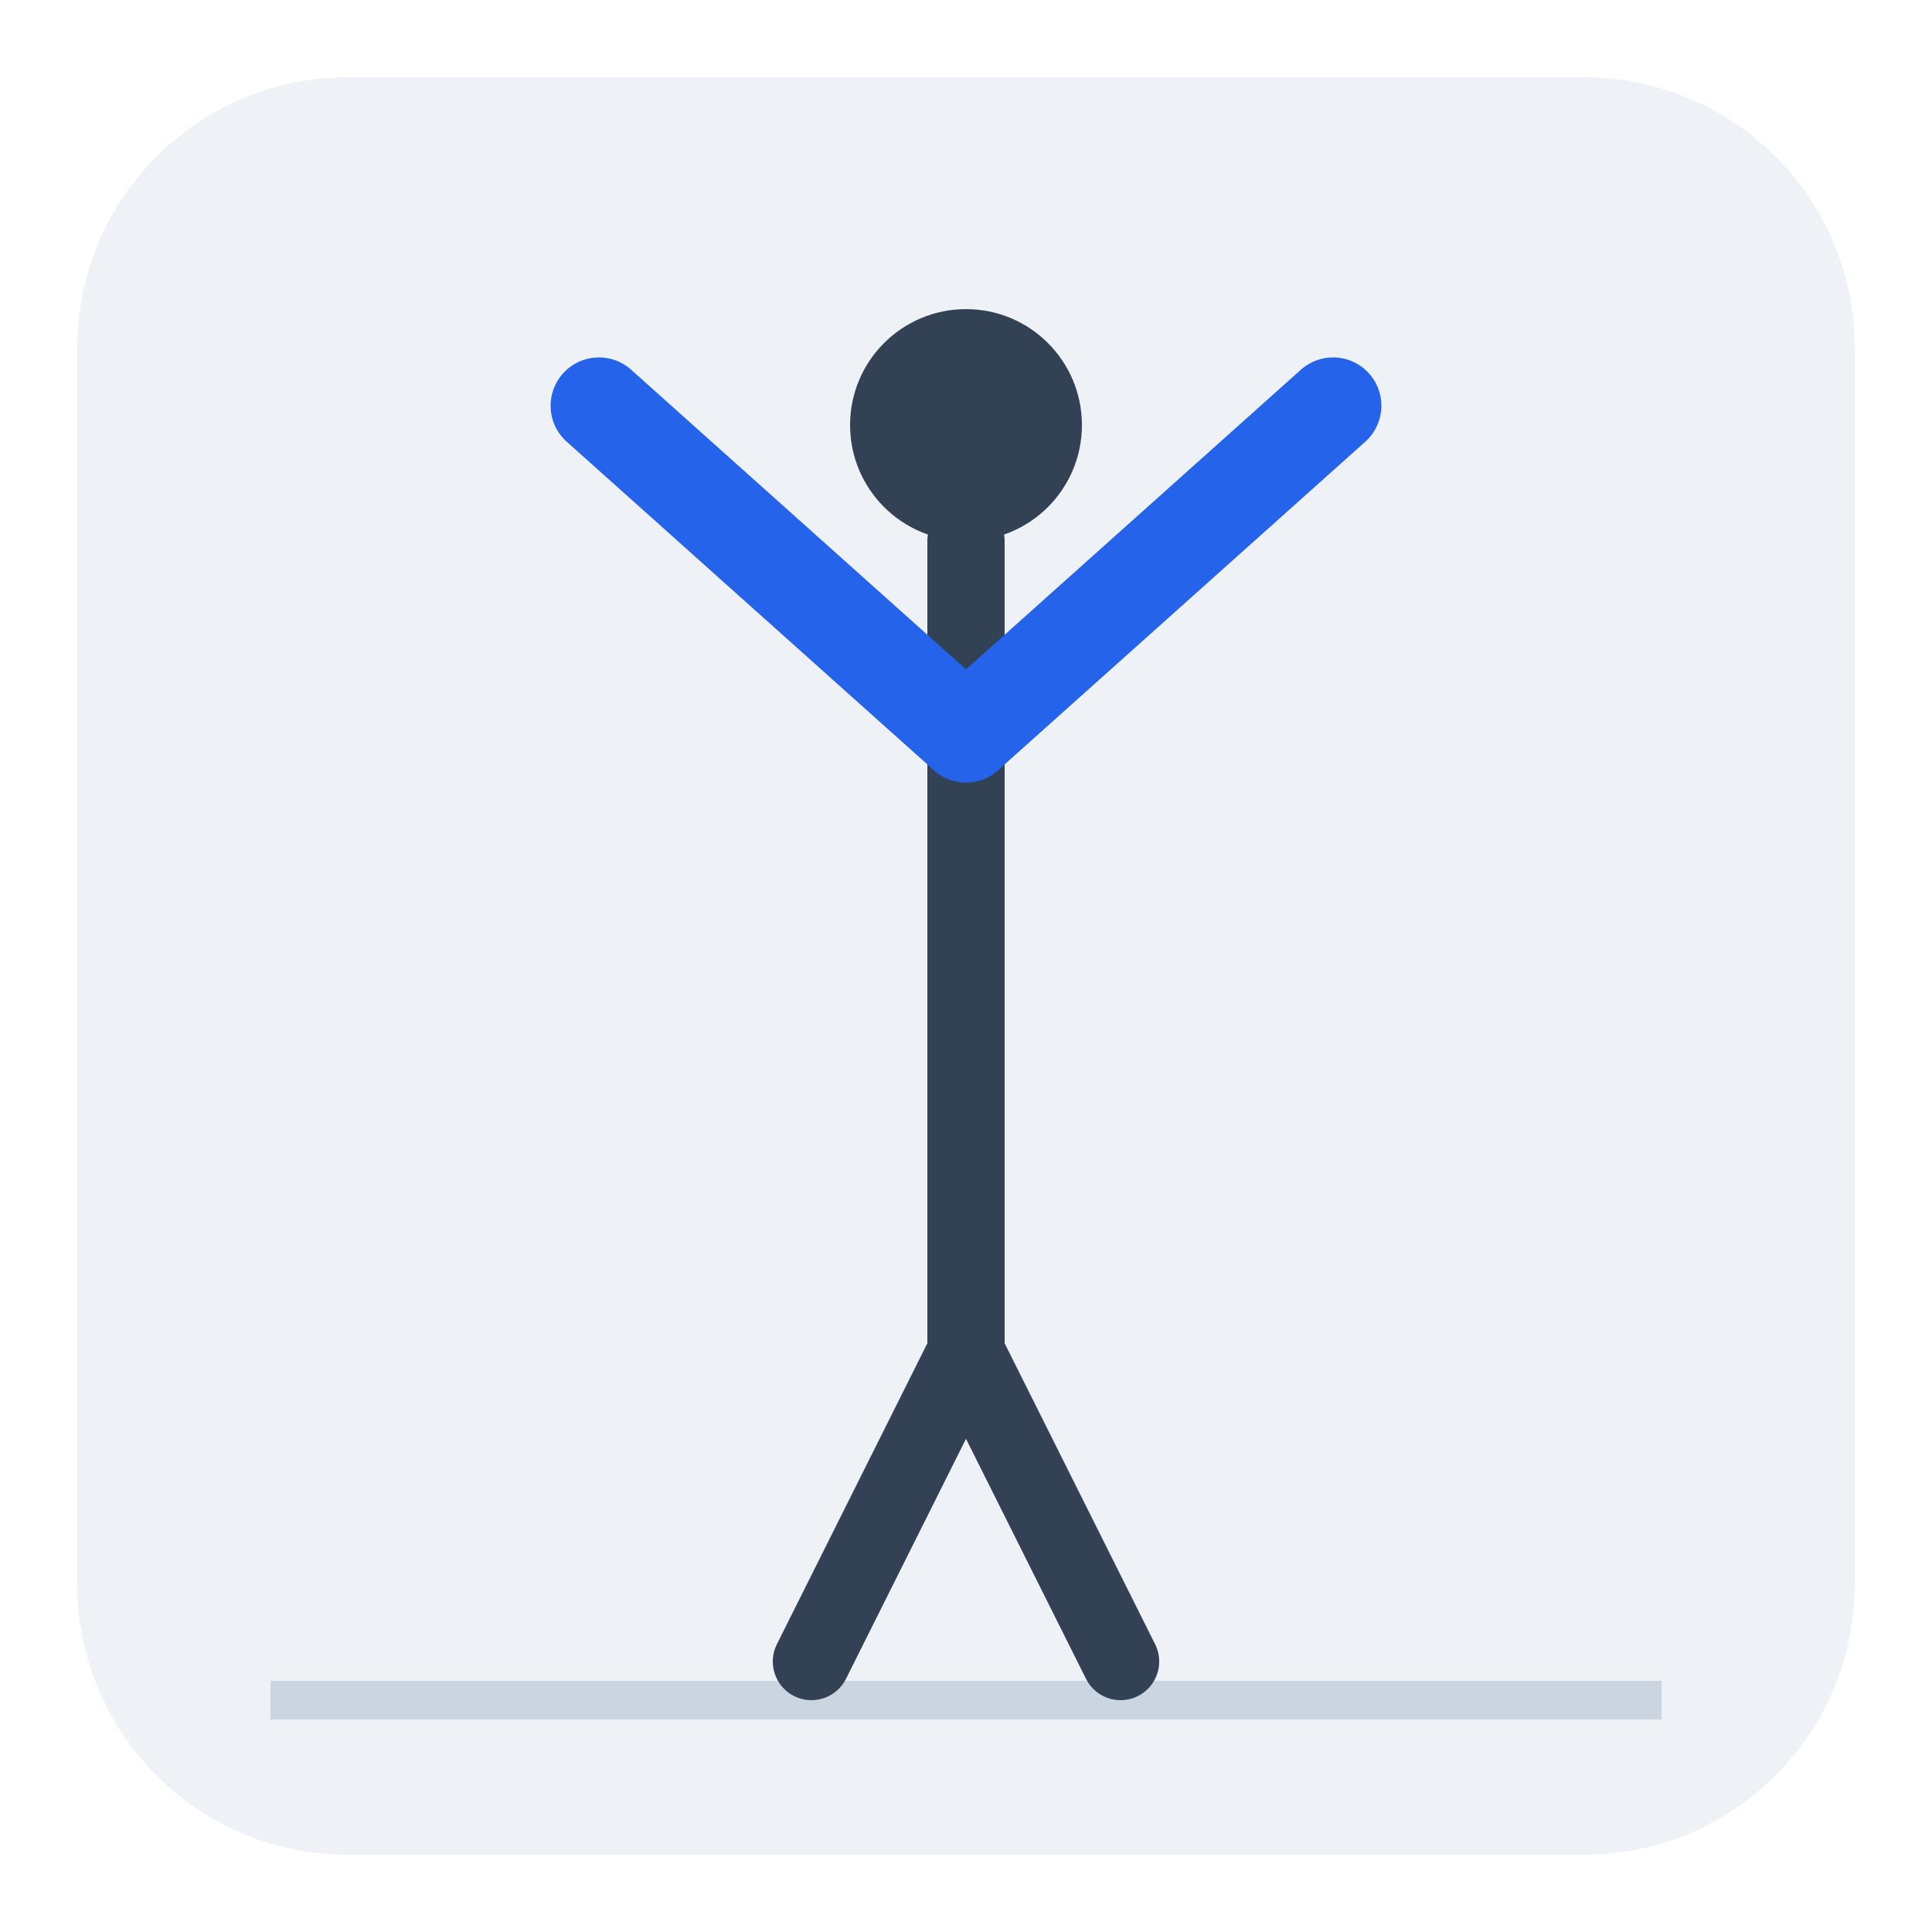
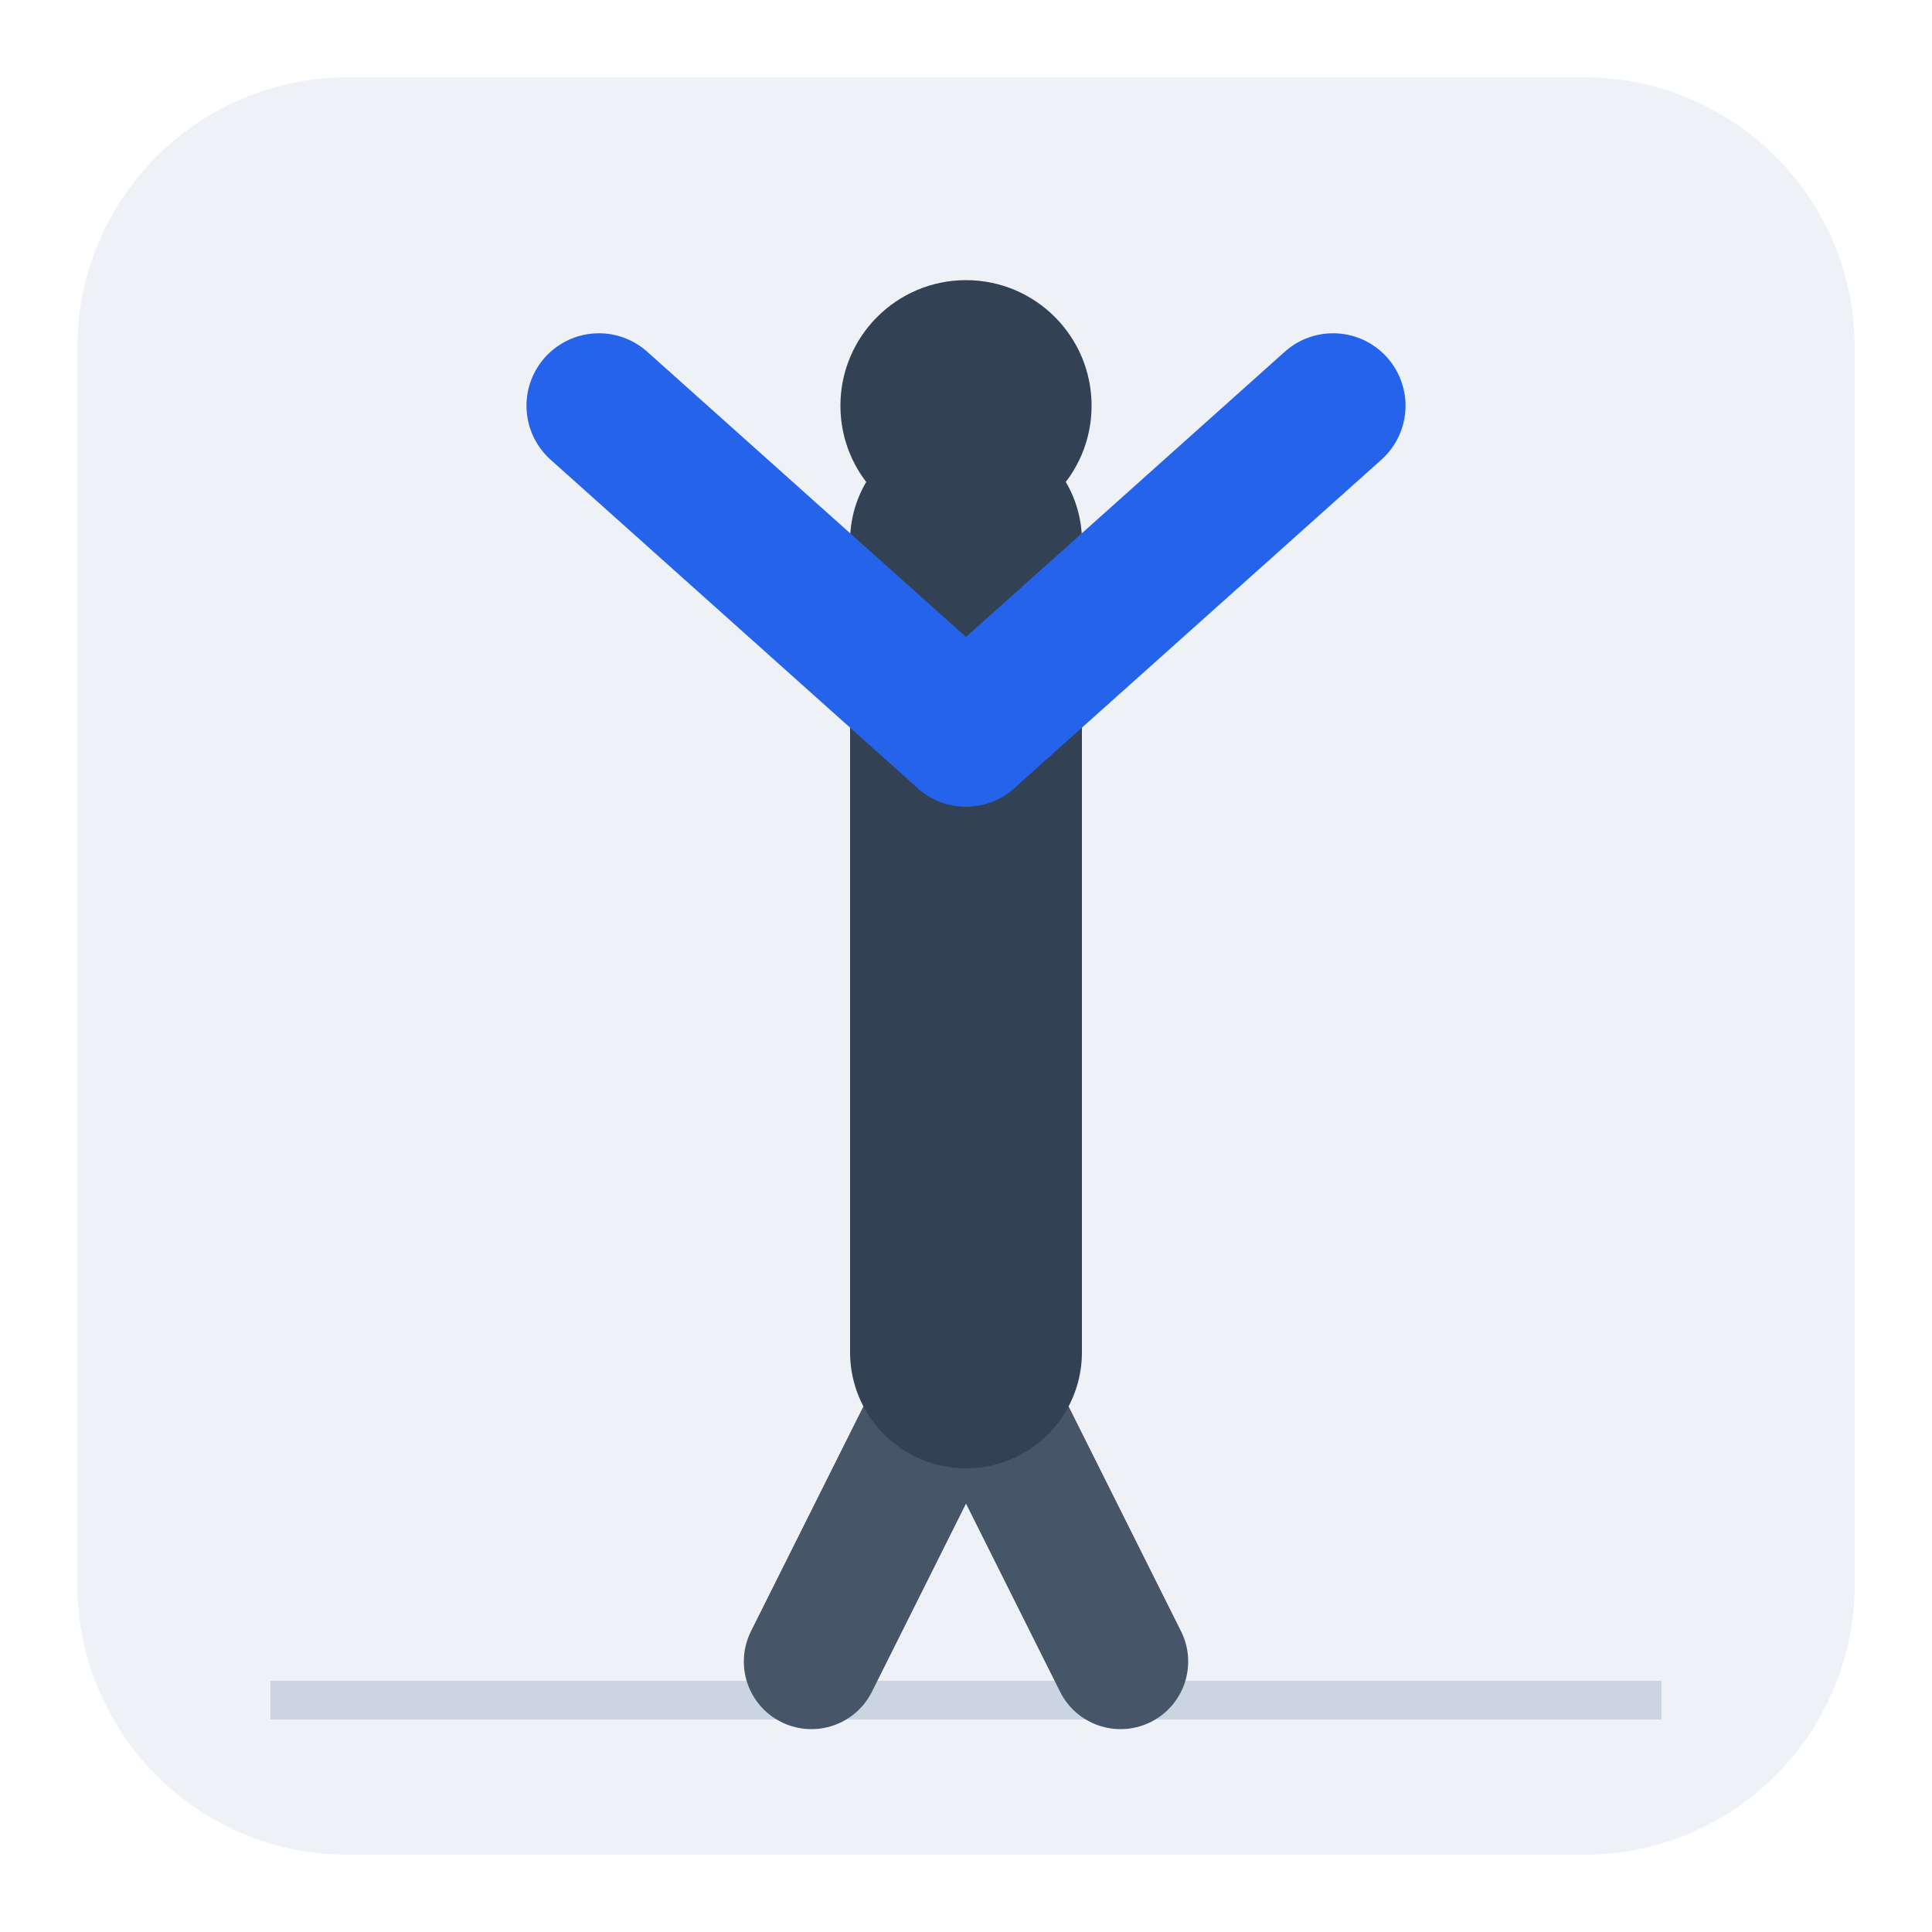
<svg xmlns="http://www.w3.org/2000/svg" viewBox="0 0 100 100">
  <rect x="4" y="4" width="92" height="92" rx="14" fill="#eef2f7" />
  <line x1="14" y1="88" x2="86" y2="88" stroke="#cbd5e1" stroke-width="2" />
-   <circle cx="50" cy="22" r="6" fill="#334155" />
-   <g fill="none" stroke="#334155" stroke-width="4" stroke-linecap="round" stroke-linejoin="round">
-     <path d="M50 28 L50 70" />
+   <g fill="none" stroke="#475569" stroke-width="7" stroke-linecap="round" stroke-linejoin="round">
    <path d="M50 70 L42 86" />
    <path d="M50 70 L58 86" />
  </g>
-   <path d="M50 38 L31 21" fill="none" stroke="#2563eb" stroke-width="5" stroke-linecap="round" />
-   <path d="M50 38 L69 21" fill="none" stroke="#2563eb" stroke-width="5" stroke-linecap="round" />
+   <path d="M50 28 L50 70" fill="none" stroke="#334155" stroke-width="12" stroke-linecap="round" />
+   <circle cx="50" cy="21" r="6.5" fill="#334155" />
+   <path d="M50 38 L31 21" fill="none" stroke="#2563eb" stroke-width="7.5" stroke-linecap="round">
+     <animate attributeName="d" values="M50 38 L31 21; M50 44 L30 44; M50 38 L31 21" dur="2.2s" repeatCount="indefinite" />
+   </path>
+   <path d="M50 38 L69 21" fill="none" stroke="#2563eb" stroke-width="7.5" stroke-linecap="round">
+     <animate attributeName="d" values="M50 38 L69 21; M50 44 L70 44; M50 38 L69 21" dur="2.2s" repeatCount="indefinite" />
+   </path>
</svg>
